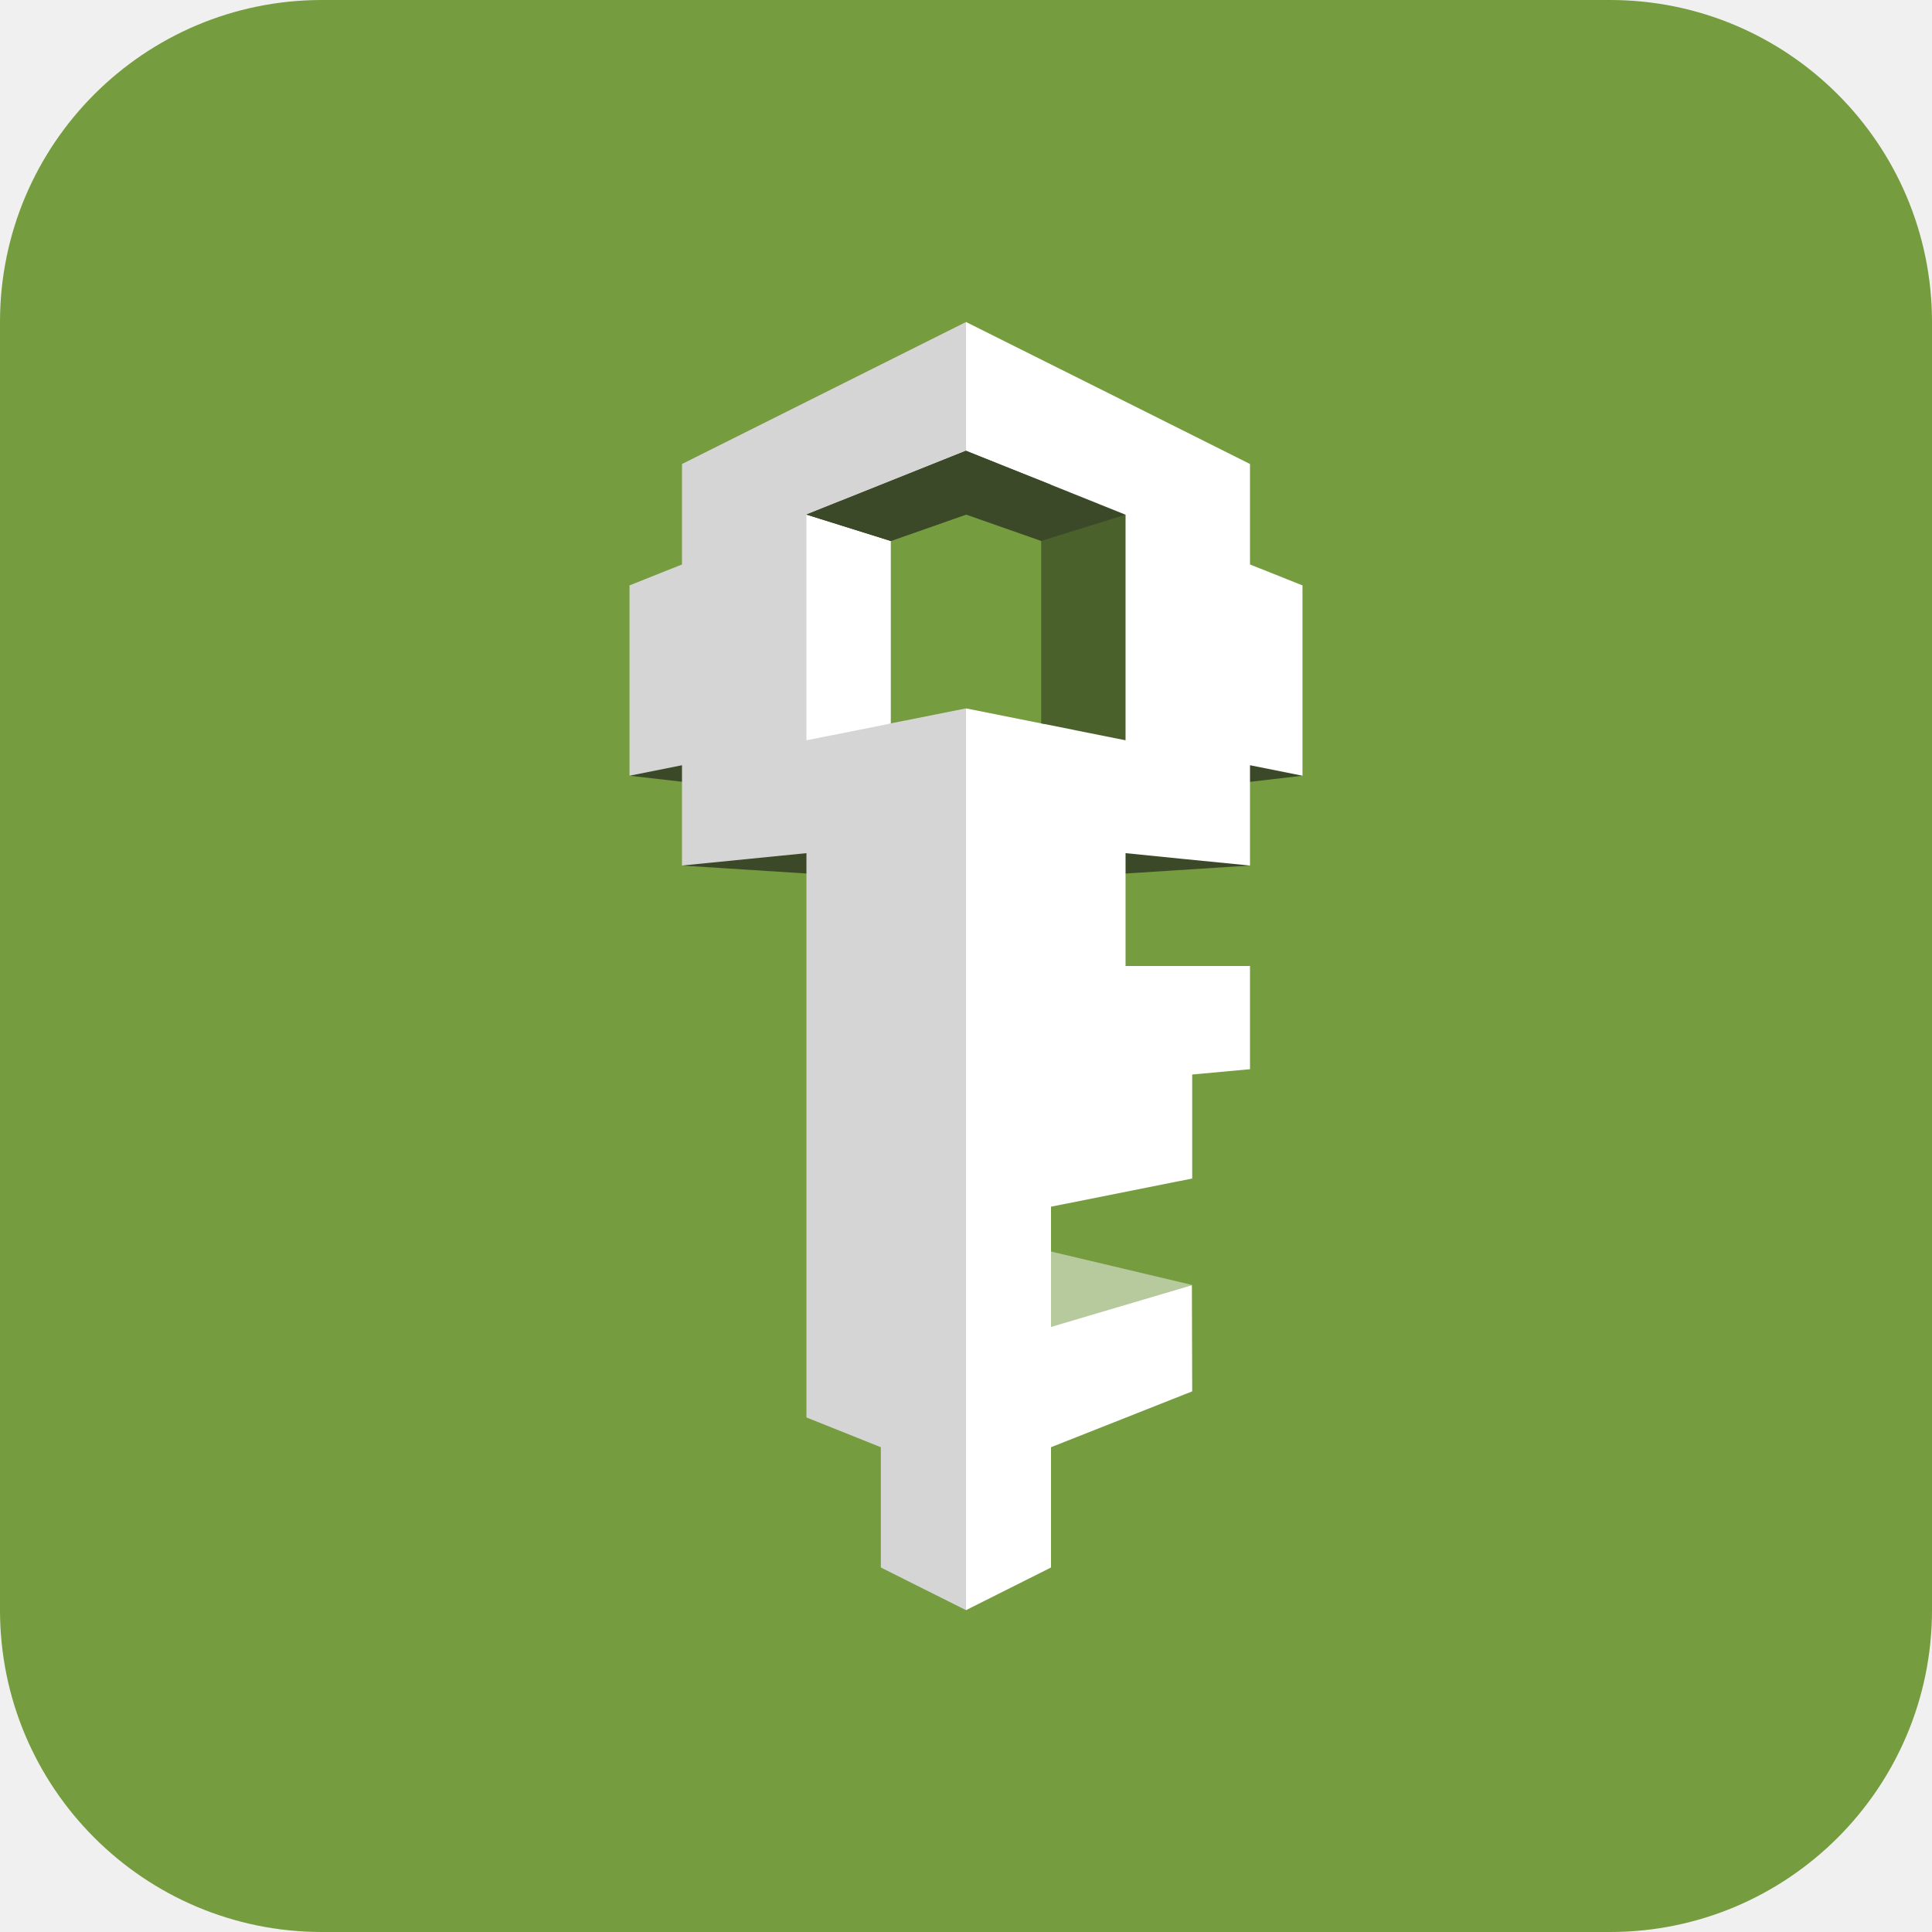
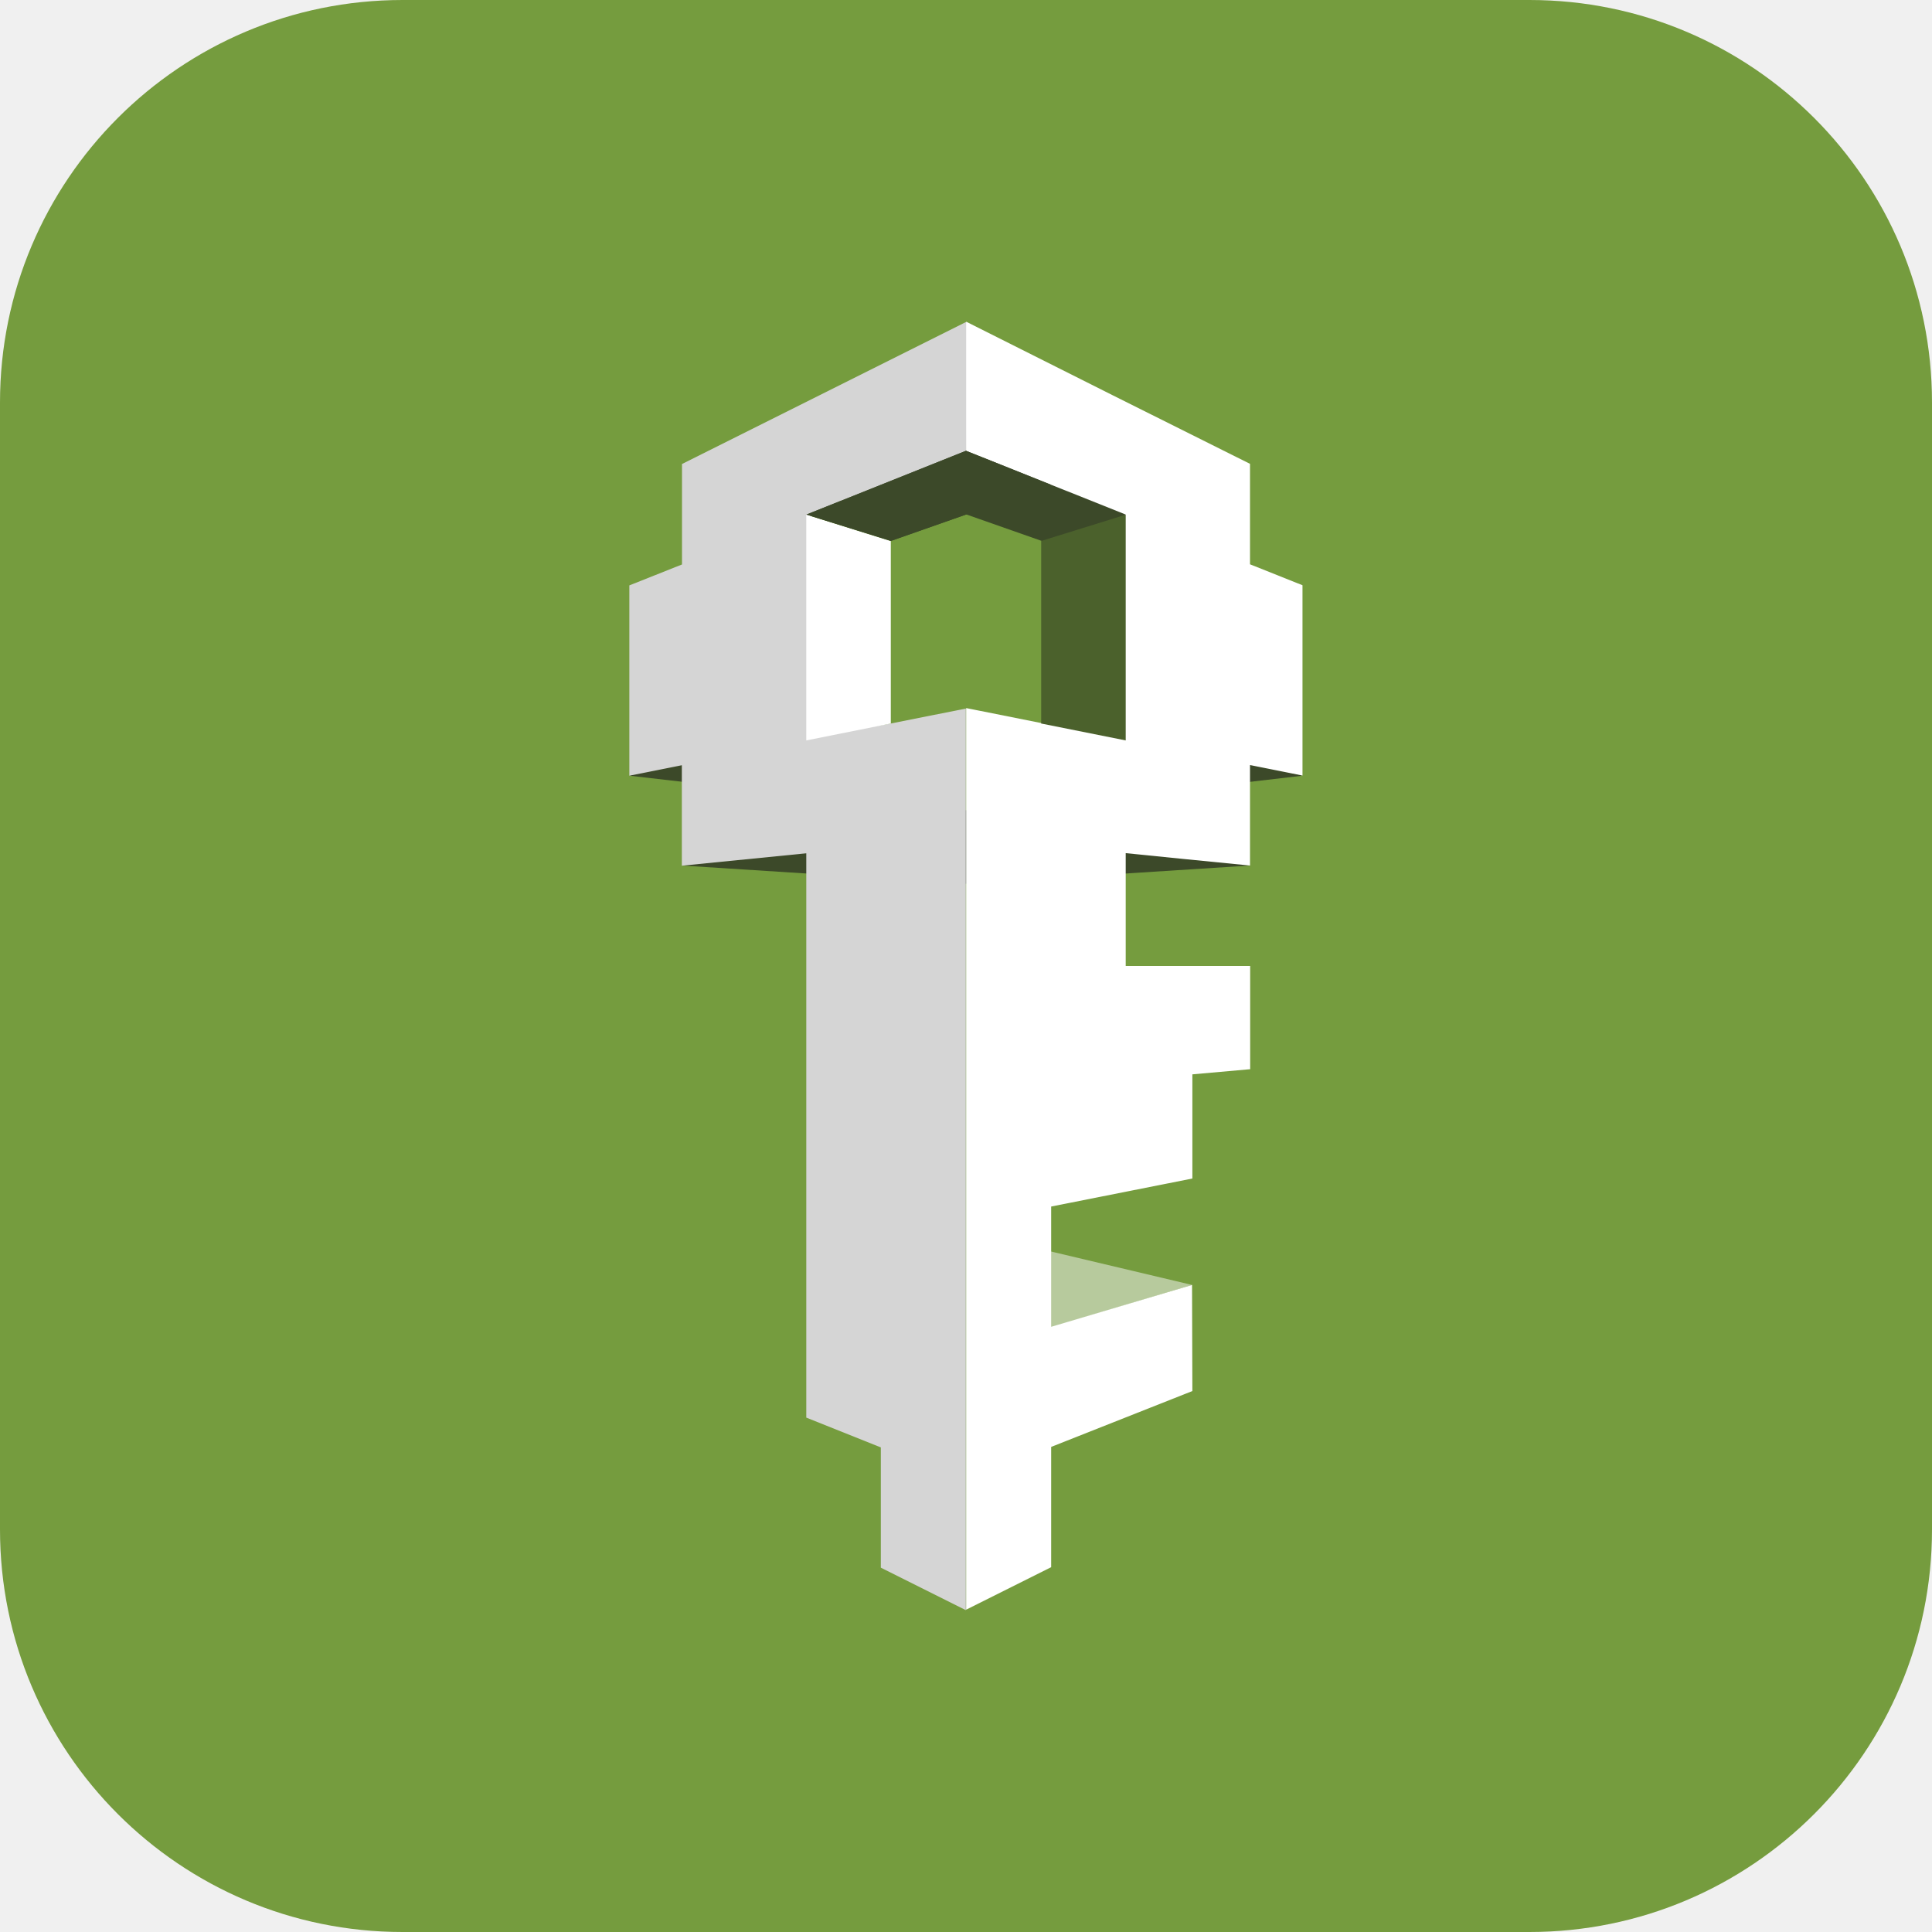
- <svg xmlns="http://www.w3.org/2000/svg" width="12" height="12" viewBox="0 0 12 12" fill="none">
-   <rect width="12" height="12" rx="2" fill="#759C3E" />
-   <g clip-path="url(#clip0_210_172)">
-     <path d="M4.253 4.706L3.91 4.818L4.265 4.859L4.253 4.706Z" fill="#3C4929" />
-     <path d="M4.236 5.376L6 5.489L7.764 5.376L6 5.033L4.236 5.376Z" fill="#3C4929" />
-     <path d="M7.739 4.859L8.09 4.818L7.739 4.724V4.859Z" fill="#3C4929" />
-     <path d="M6.48 7.762L7.404 7.981L6.477 8.26L6.48 7.762Z" fill="#B7CA9D" />
-     <path d="M4.236 3.506V2.882L6 2L6.008 2.007L6.004 2.798L6 2.8L5.993 2.818L5.028 3.208L5.02 4.58L5.533 4.493L6 4.4V10.001L5.471 9.736V8.989L5.009 8.804V5.299L4.236 5.376V4.753L3.91 4.818V3.636L4.236 3.506Z" fill="#D5D5D5" />
-     <path d="M5.533 4.494L5.009 4.598V3.196L5.533 3.36V4.494Z" fill="white" />
-     <path d="M6.913 2.456L7.764 2.882V3.506L8.09 3.636V4.818L7.764 4.753V5.376L7.348 5.335L6.991 5.299V6H7.764V6.641L7.405 6.674V7.32L6.528 7.495V8.242L7.403 7.982L7.405 8.642L6.528 8.989V9.736L6 10.001V4.4L6.466 4.493L6.966 4.559V3.208L6.013 2.84L6 2.8V2L6.913 2.456Z" fill="white" />
-     <path d="M6.528 3.011L6 2.8L5.009 3.196L5.533 3.36L6.528 3.011Z" fill="#3C4929" />
-     <path d="M5.009 3.196L6 2.8L6.209 2.884L6.528 3.011L6.991 3.197L6.966 3.222L6.495 3.369L6.467 3.36L6 3.196L5.533 3.36L5.009 3.196Z" fill="#3C4929" />
-     <path d="M6.467 3.36L6.991 3.197V4.598L6.467 4.493V3.36Z" fill="#4B612C" />
+ <svg xmlns="http://www.w3.org/2000/svg" fill="none" height="12" viewBox="0 0 12 12" width="12">
+   <rect fill="#759c3e" height="12" rx="2.5" width="12" />
+   <g fill="#3c4929">
+     <path d="m4.253 4.706-.343.112.355.041z" />
+     <path d="m4.236 5.376 1.764.113 1.764-.113-1.764-.344z" />
+     <path d="m7.739 4.859.351-.041-.351-.094z" />
  </g>
-   <defs>
-     <clipPath id="clip0_210_172">
-       <rect width="4.18" height="8" fill="white" transform="translate(3.91016 2)" />
-     </clipPath>
-   </defs>
+   <path d="m6.48 7.762.924.219-.927.279z" fill="#b7ca9d" />
+   <path d="m4.236 3.506v-.624l1.764-.882.008.007-.004.792-.004.002-.007.018-.965.389-.009 1.372.513-.086.467-.093v5.6l-.528-.264v-.747l-.463-.185v-3.505l-.773.077v-.624l-.326.065v-1.182z" fill="#d5d5d5" />
+   <path d="m5.533 4.494-.525.105v-1.402l.525.164z" fill="#fff" />
+   <path d="m6.913 2.456.851.425v.624l.326.13v1.182l-.326-.065v.624l-.415-.041-.357-.036v.701h.773v.641l-.359.032v.647l-.877.174v.747l.875-.26.002.659-.877.347v.747l-.528.264v-5.6l.466.093.499.066v-1.352l-.952-.367-.013-.04v-.8z" fill="#fff" />
+   <path d="m6.528 3.011-.528-.211-.991.396.525.164z" fill="#3c4929" />
+   <path d="m5.009 3.196.991-.396.209.083.32.128.463.185-.025.025-.471.147-.028-.009-.467-.164-.467.164z" fill="#3c4929" />
+   <path d="m6.467 3.36.525-.163v1.402l-.525-.105z" fill="#4b612c" />
</svg>
